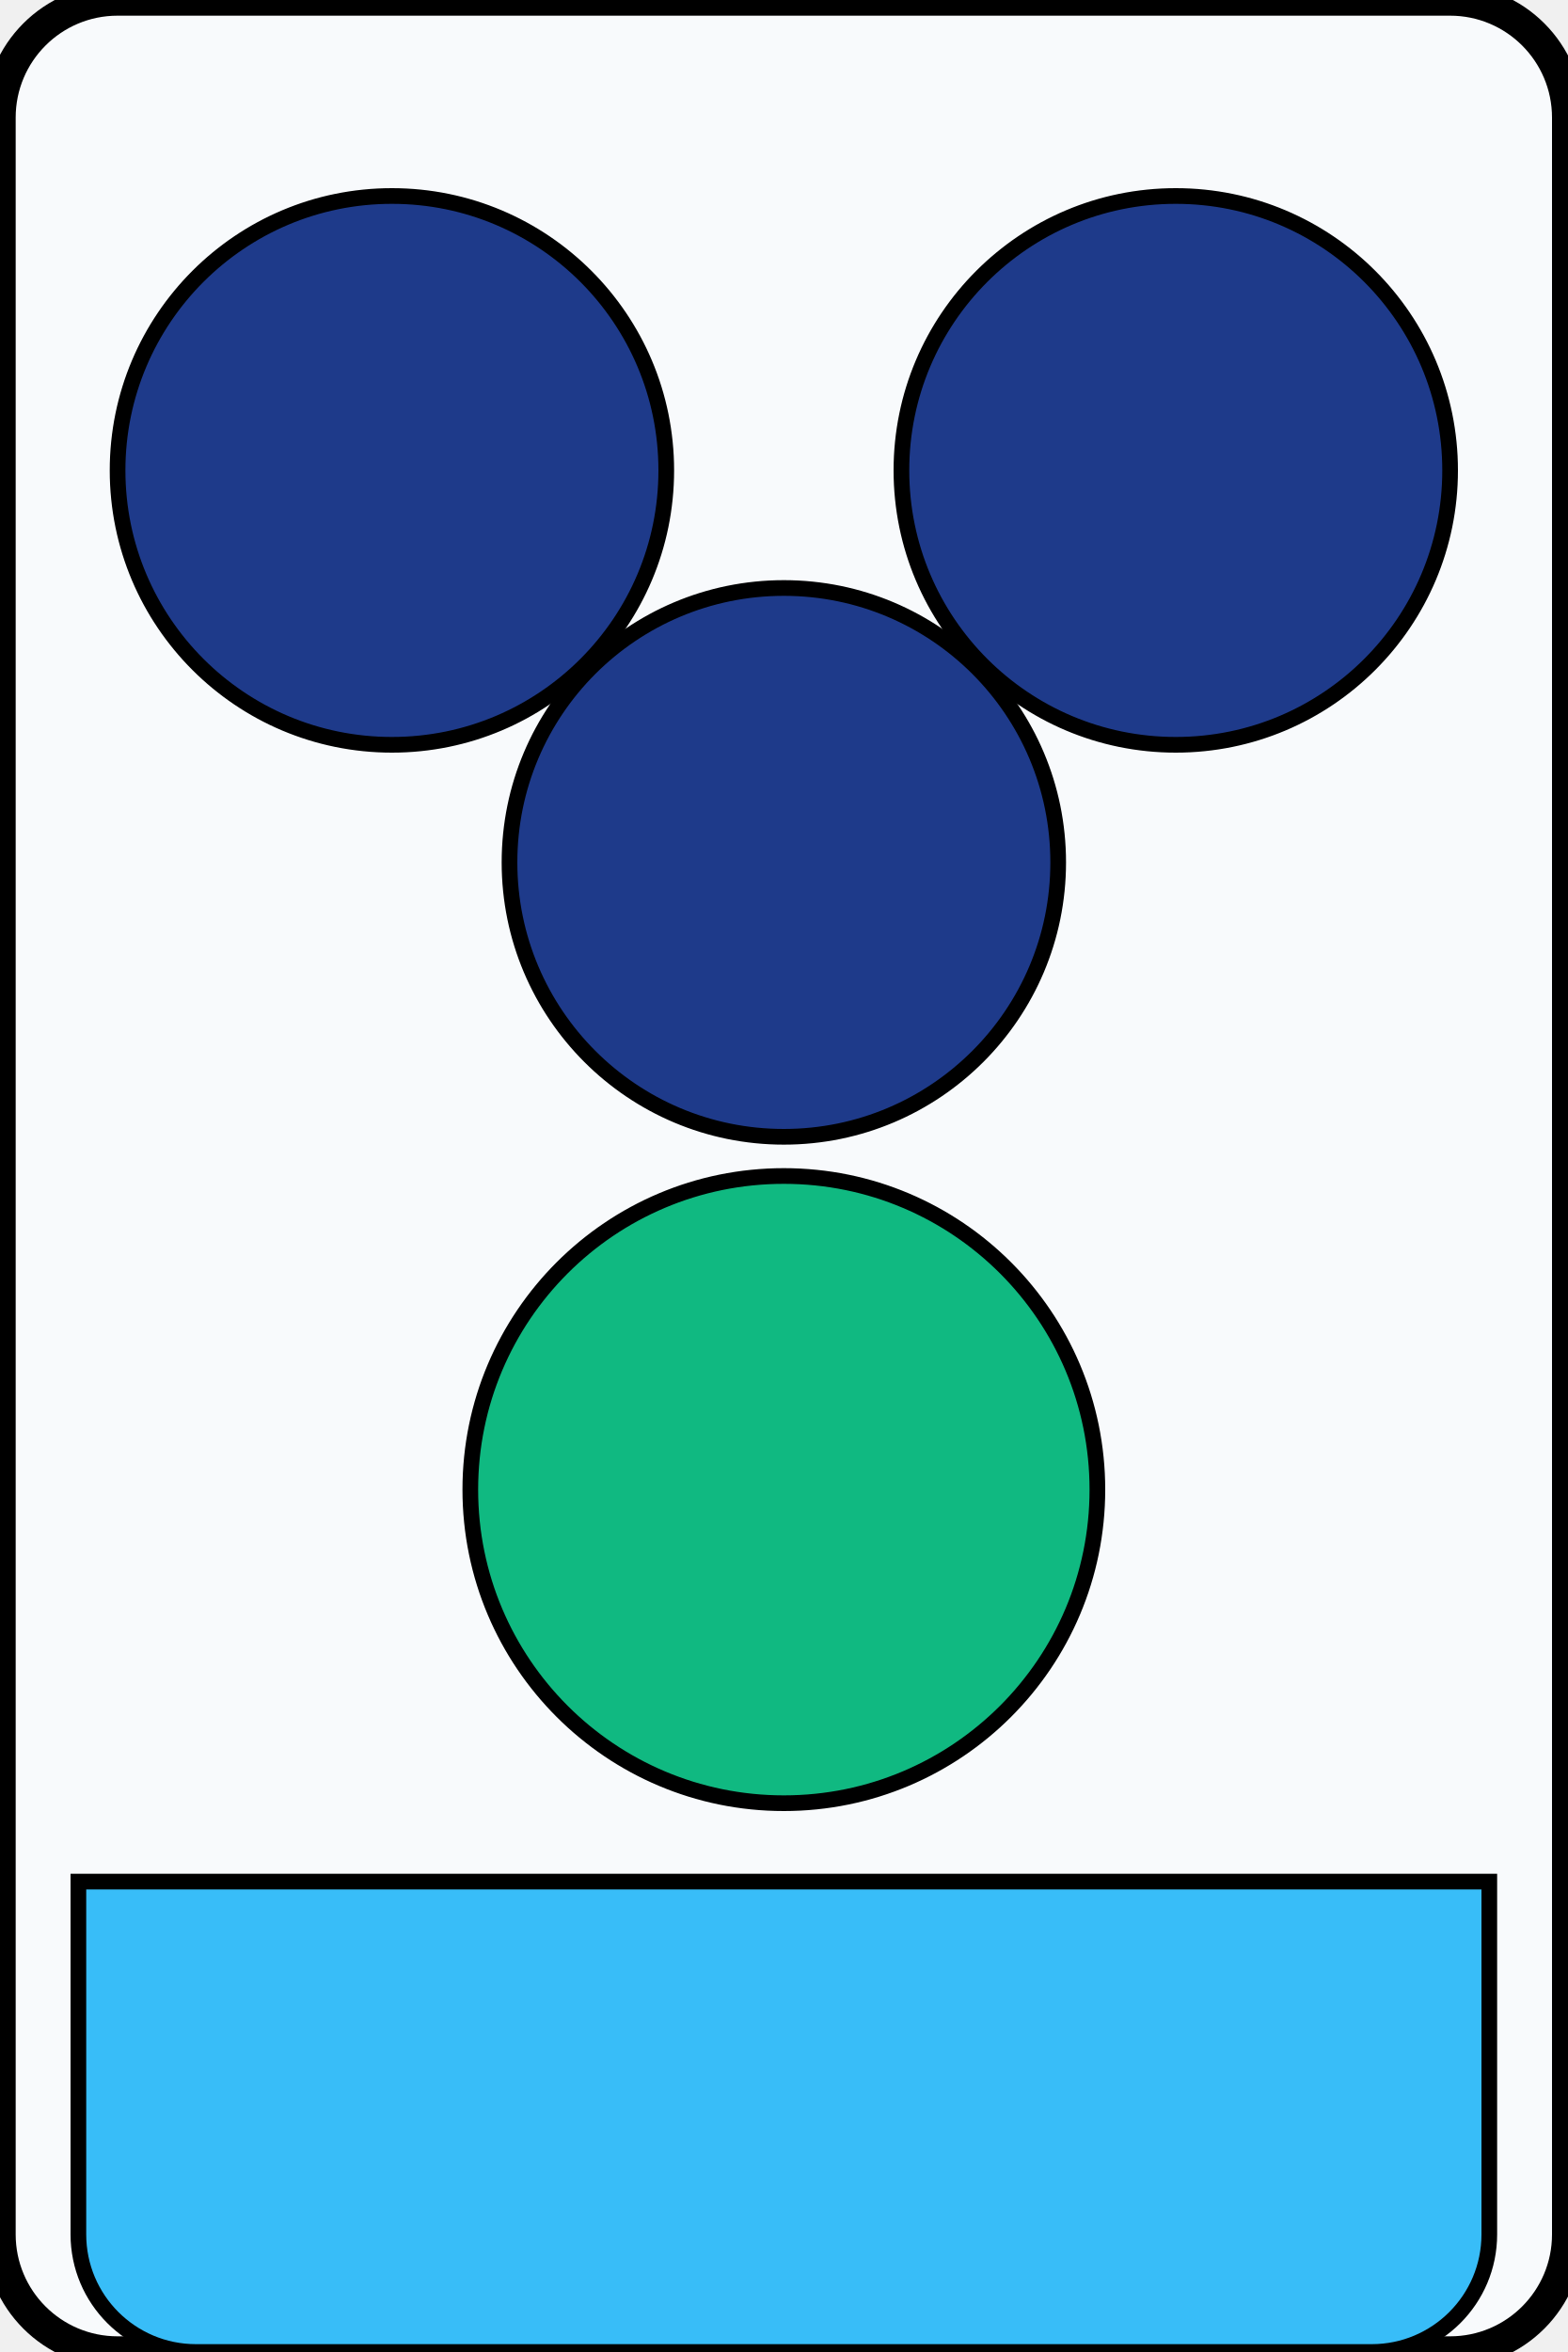
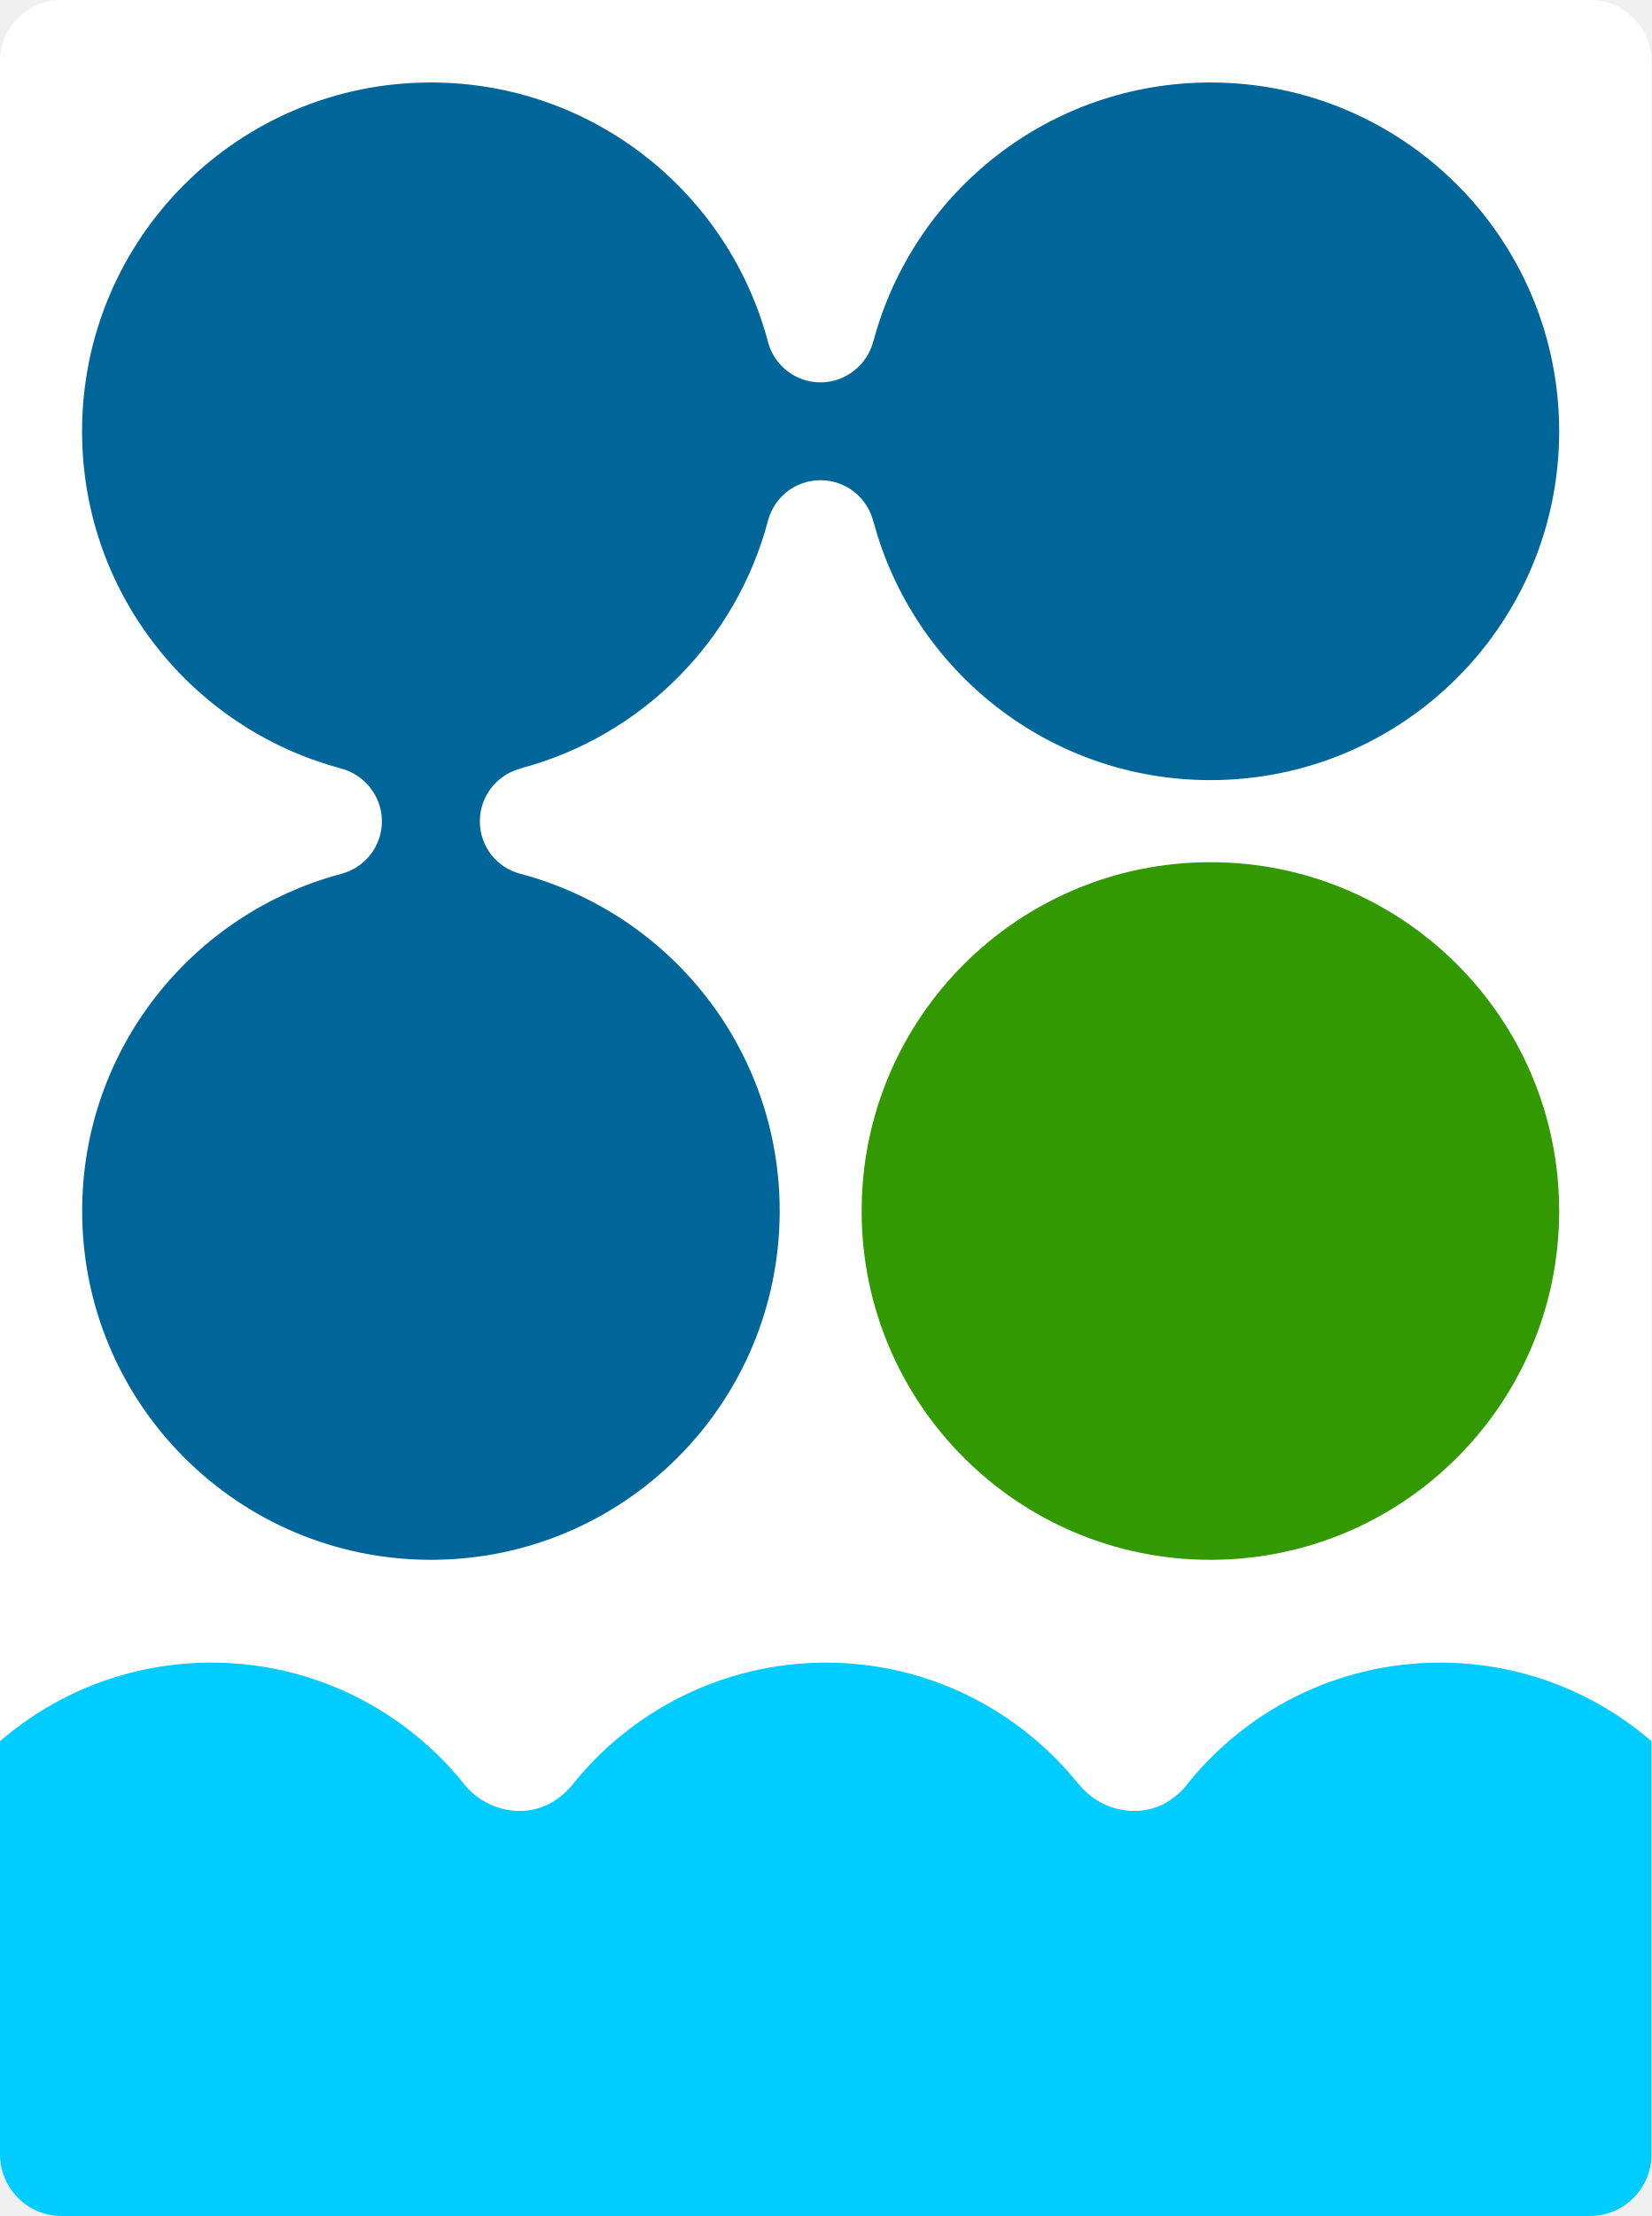
- <svg xmlns="http://www.w3.org/2000/svg" width="200" height="300" viewBox="0 0 200 300" fill="none">
-   <rect width="200" height="300" rx="15" fill="#F8FAFC" stroke="black" stroke-width="4" />
-   <circle cx="50" cy="60" r="35" fill="#1E3A8A" stroke="black" stroke-width="2" />
-   <circle cx="150" cy="60" r="35" fill="#1E3A8A" stroke="black" stroke-width="2" />
-   <circle cx="100" cy="110" r="35" fill="#1E3A8A" stroke="black" stroke-width="2" />
-   <circle cx="100" cy="190" r="40" fill="#10B981" stroke="black" stroke-width="2" />
-   <path d="M10 240H190V285C190 293.284 183.284 300 175 300H25C16.716 300 10 293.284 10 285V240Z" fill="#38BDF8" stroke="black" stroke-width="2" />
+ <svg xmlns="http://www.w3.org/2000/svg" id="Capa_1" version="1.1" viewBox="0 0 161 216">
+   <g id="Diseño">
+     <g>
+       <rect fill="#ffffff" y="0" width="161" height="216" rx="6" ry="6" />
+       <g>
+         <path fill="#00ccff" d="M140.39,162.06c-10.17,0-19.21,4.81-24.99,12.28-1.25,1.32-2.85,2.18-4.81,2.18-2.11,0-3.99-.94-5.26-2.43-.04-.05-.07-.07-.1-.08-5.79-7.28-14.71-11.95-24.73-11.95s-19.08,4.74-24.86,12.11c0,0-.02.02-.04.03-1.26,1.4-2.91,2.32-4.94,2.32s-3.99-.94-5.26-2.43h0c-5.79-7.32-14.74-12.03-24.79-12.03-7.88,0-15.08,2.89-20.61,7.66v40.28c0,3.31,2.69,6,6,6h149c3.31,0,6-2.69,6-6v-40.28c-5.53-4.77-12.73-7.66-20.61-7.66h0ZM50.55,183.6v-.03h0v.03ZM110.45,183.6s0-.02-.01-.03h.02v.03h0Z" />
+         <g>
+           <path fill="#006699" d="M33.29,85.17c2.27-.6,3.94-2.66,3.94-5.12s-1.72-4.58-4.03-5.15c-.04,0-.06-.03-.1-.04-14.46-3.91-25.1-17.12-25.1-32.82,0-18.78,15.22-34,34-34,15.77,0,29.02,10.73,32.87,25.29.6,2.27,2.66,3.94,5.12,3.94s4.58-1.72,5.15-4.03c0-.04.03-.06.04-.1,3.91-14.46,17.12-25.1,32.82-25.1,18.78,0,34,15.22,34,34s-15.22,34-34,34c-15.7,0-28.9-10.64-32.82-25.1-.01-.03-.03-.06-.04-.1-.57-2.32-2.66-4.03-5.15-4.03s-4.52,1.67-5.12,3.94c-3.1,11.72-12.29,20.96-23.98,24.11-.03,0-.05.03-.08.04-2.32.57-4.03,2.66-4.03,5.15s1.67,4.52,3.94,5.12c14.56,3.85,25.29,17.1,25.29,32.87,0,18.78-15.22,34-34,34s-34-15.22-34-34c0-15.77,10.73-29.02,25.29-32.87h0Z" />
+           <circle fill="#339900" cx="118" cy="118.04" r="34" />
+         </g>
+       </g>
+     </g>
+   </g>
+   <g id="Marco" display="none">
+     <rect fill="none" stroke="#1d1d1b" stroke-miterlimit="10" y="0" width="161" height="216" rx="6" ry="6" />
+   </g>
</svg>
